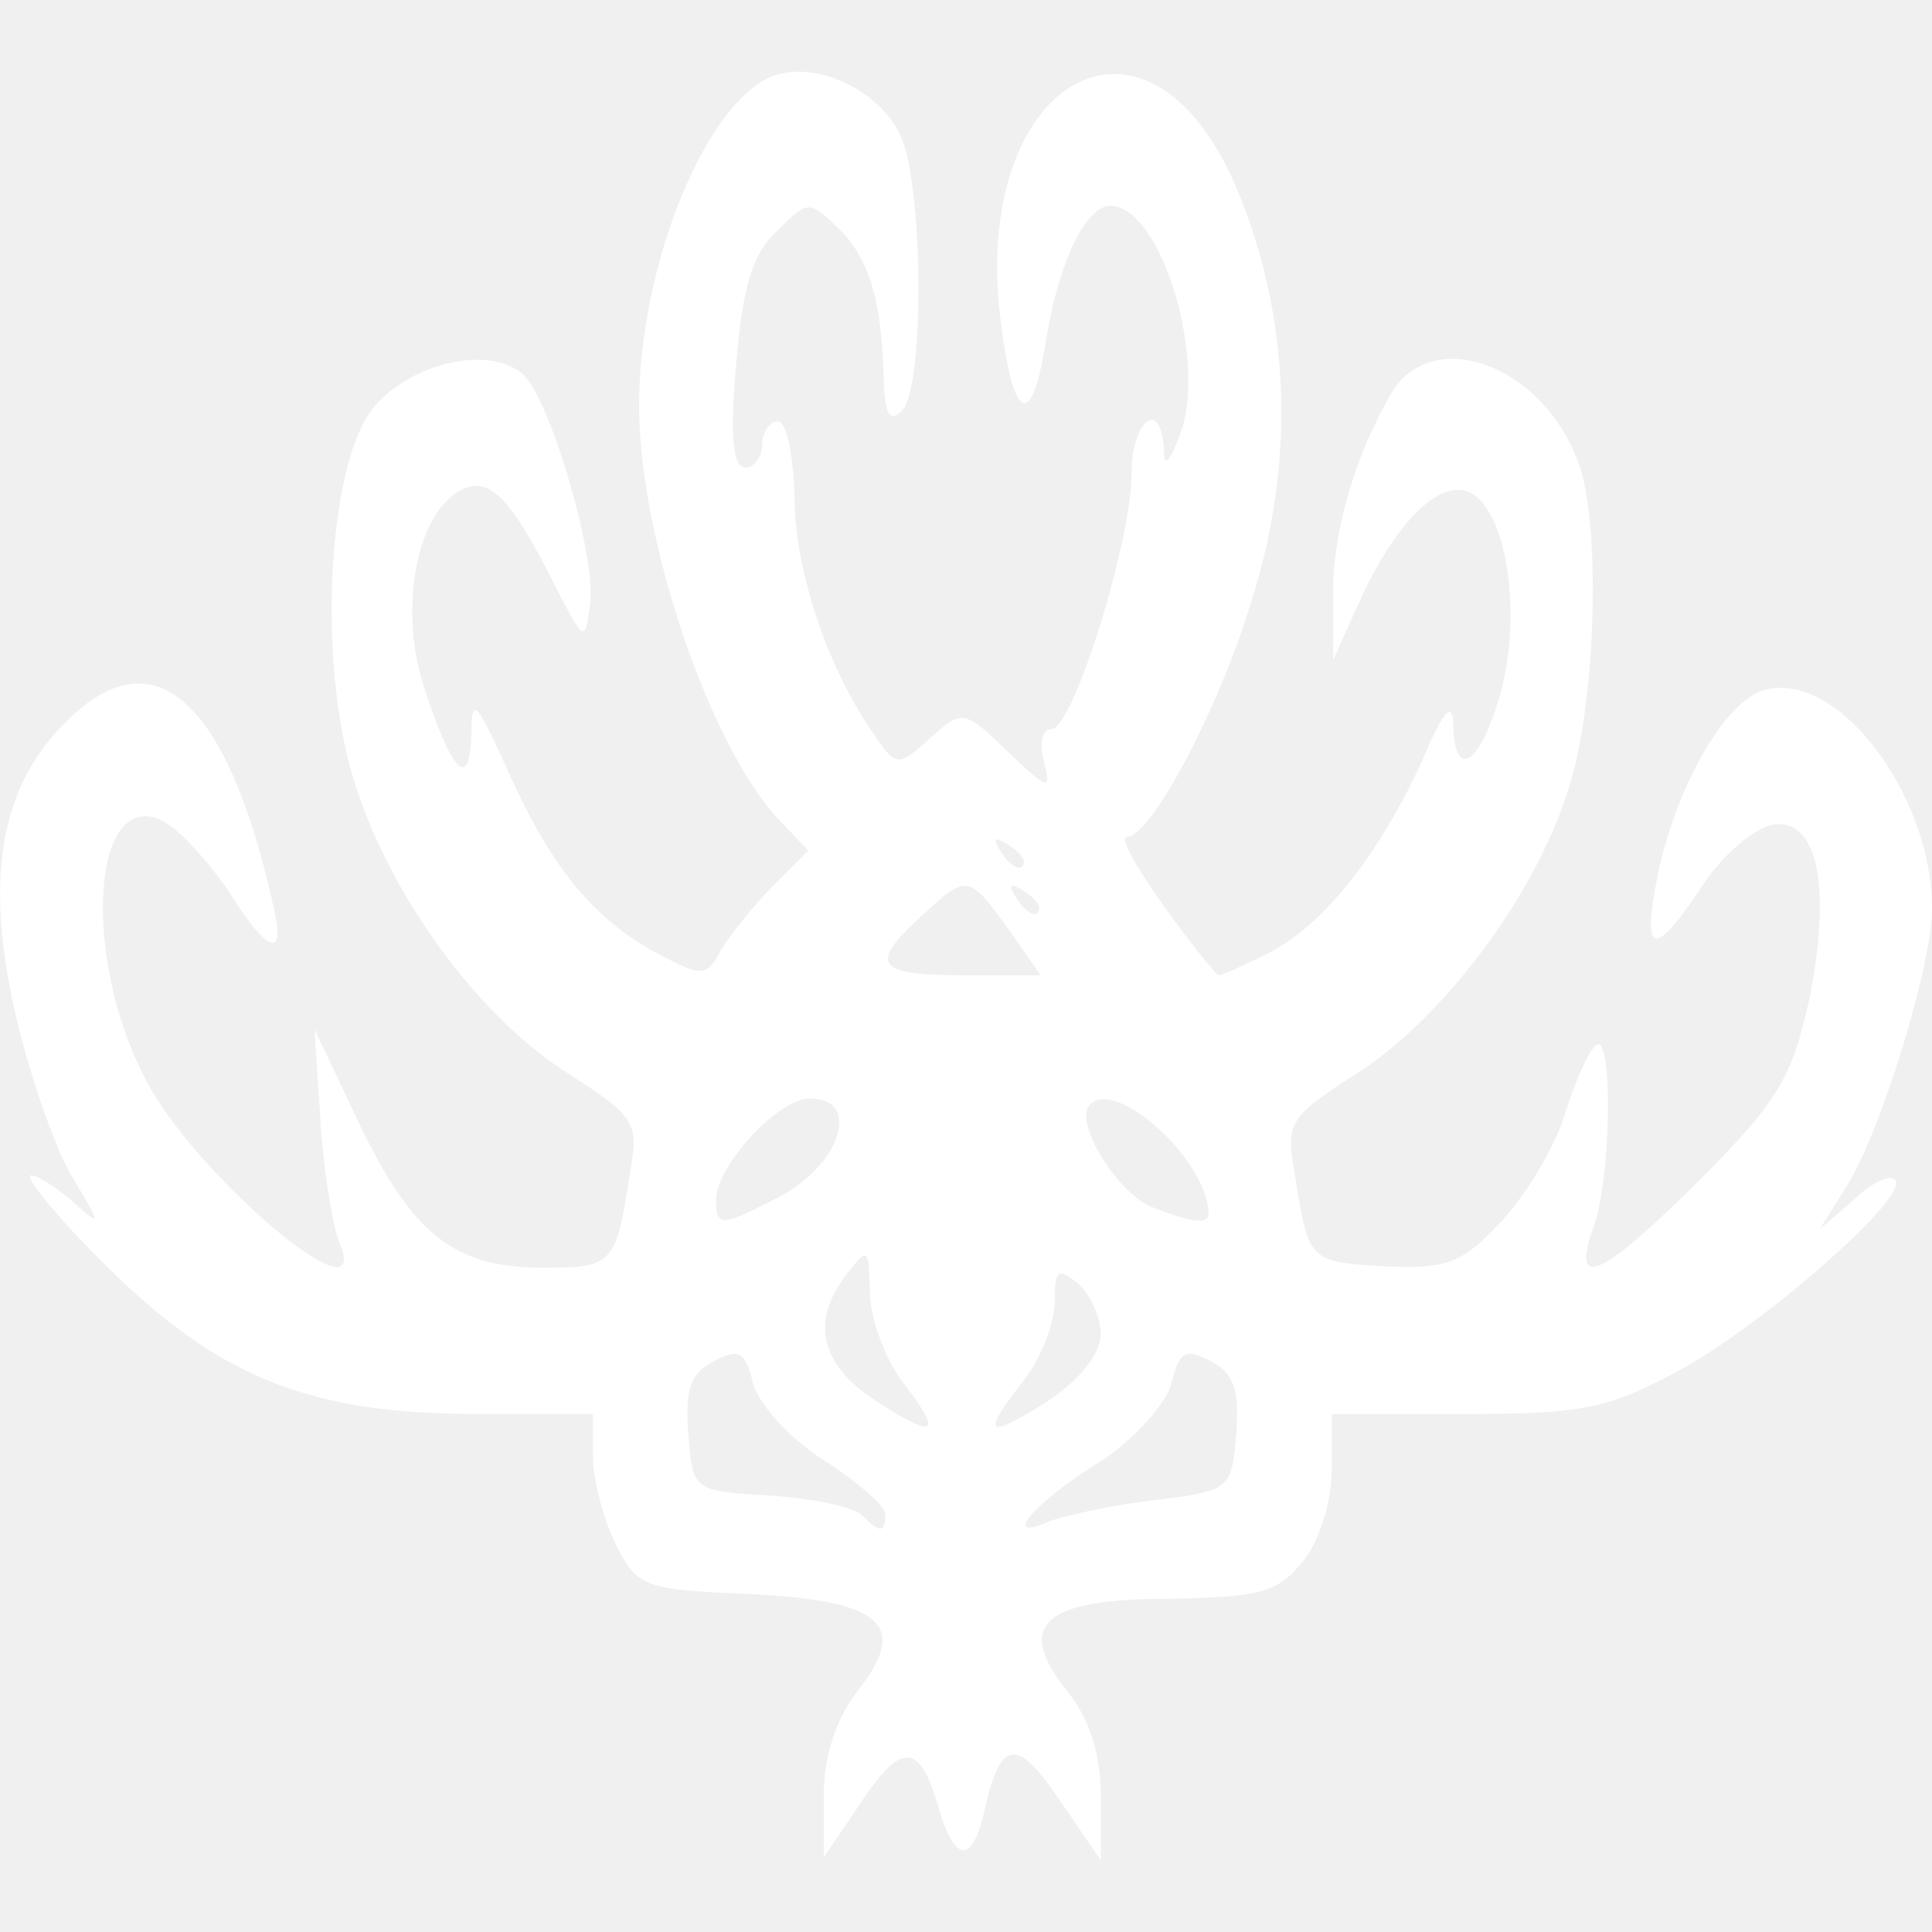
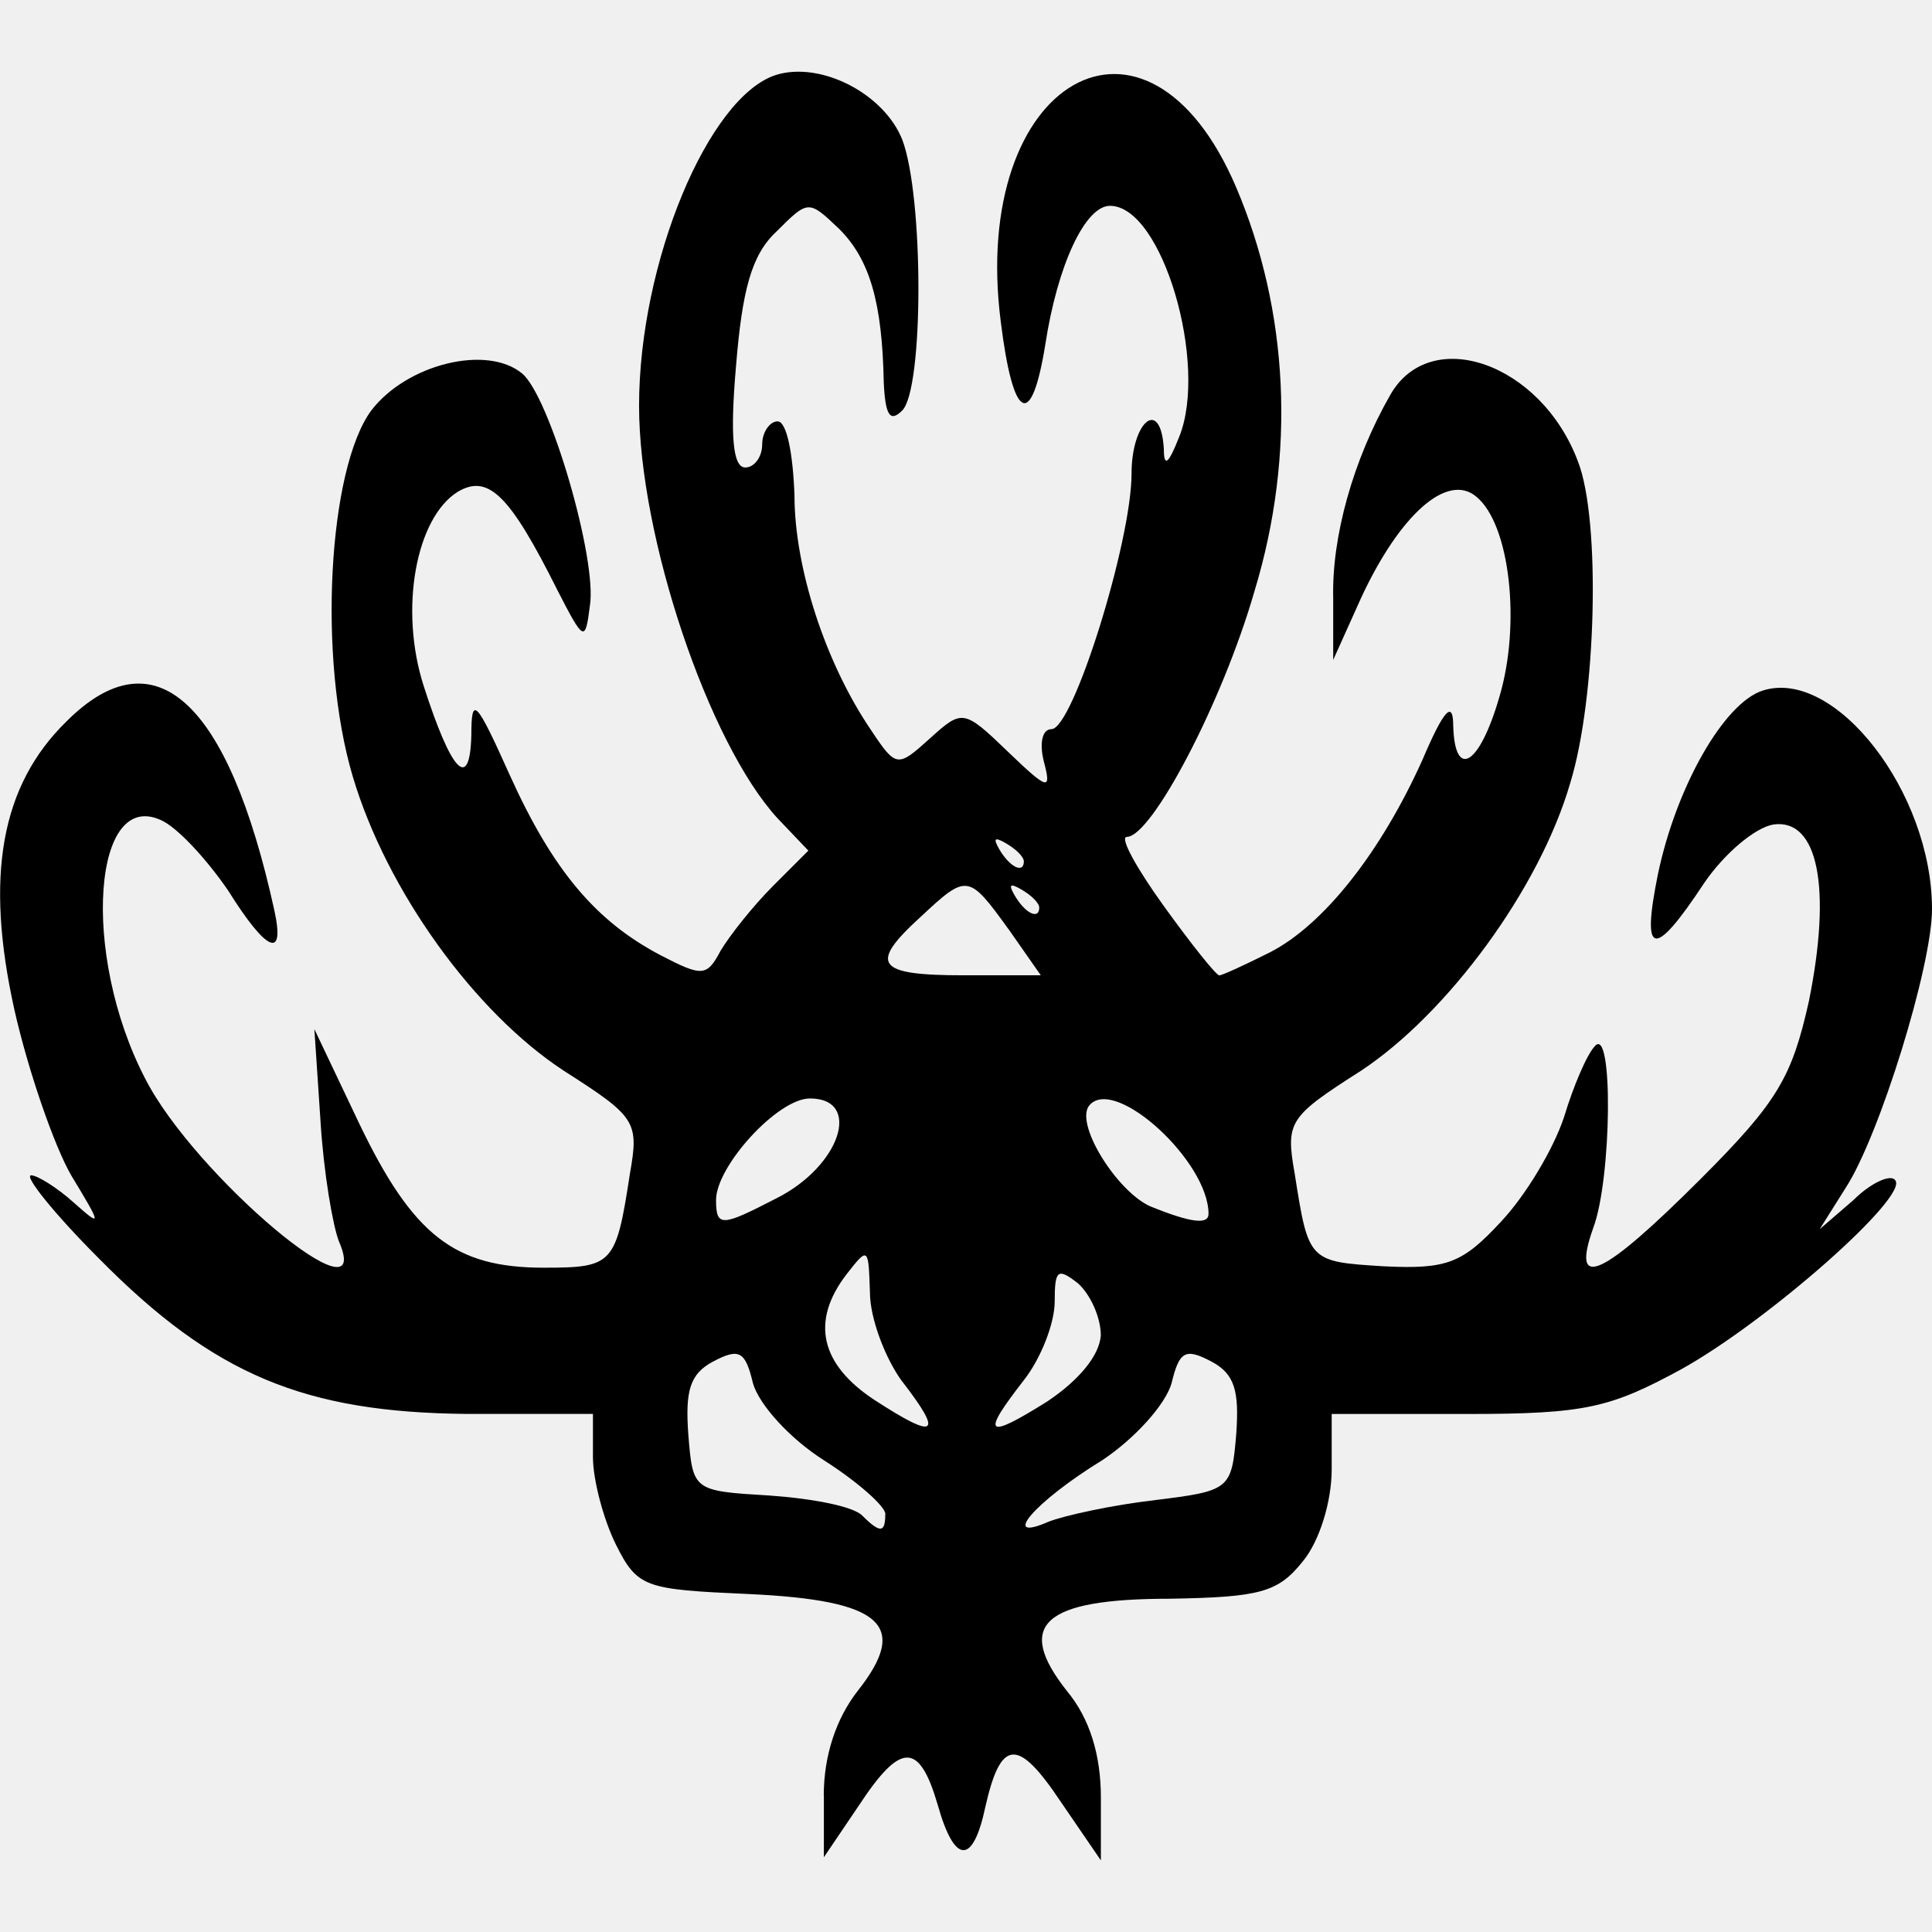
<svg xmlns="http://www.w3.org/2000/svg" version="1.1" width="32" height="32" viewBox="0 0 32 32">
-   <path fill="#fff" d="M13.644 29.742c0-0.663 0.204-1.275 0.561-1.734 0.867-1.096 0.408-1.504-1.81-1.606-1.708-0.076-1.835-0.102-2.192-0.816-0.204-0.408-0.382-1.071-0.382-1.453v-0.714h-2.090c-2.677-0.026-4.181-0.637-6.093-2.575-0.739-0.739-1.249-1.377-1.122-1.377 0.102 0 0.433 0.204 0.714 0.459 0.459 0.408 0.459 0.382-0.051-0.459-0.28-0.484-0.714-1.734-0.943-2.753-0.484-2.192-0.229-3.697 0.867-4.767 1.453-1.453 2.677-0.357 3.442 3.136 0.178 0.816-0.127 0.688-0.765-0.331-0.331-0.484-0.79-0.994-1.071-1.147-1.173-0.612-1.377 2.192-0.306 4.257 0.816 1.606 3.824 4.13 3.212 2.702-0.102-0.255-0.255-1.147-0.306-1.988l-0.102-1.53 0.739 1.555c0.892 1.861 1.581 2.396 3.059 2.396 1.147 0 1.198-0.051 1.428-1.555 0.153-0.867 0.102-0.943-1.096-1.708-1.479-0.969-2.932-2.983-3.493-4.869-0.586-1.963-0.408-5.099 0.306-6.067 0.586-0.765 1.912-1.096 2.498-0.612 0.459 0.382 1.249 3.085 1.122 3.849-0.076 0.612-0.102 0.586-0.535-0.255-0.79-1.581-1.147-1.937-1.657-1.632-0.688 0.433-0.969 1.937-0.561 3.212 0.459 1.428 0.765 1.759 0.79 0.816 0-0.663 0.077-0.586 0.637 0.663 0.714 1.581 1.428 2.422 2.498 2.983 0.688 0.357 0.765 0.357 0.994-0.076 0.153-0.255 0.535-0.739 0.867-1.071l0.586-0.586-0.51-0.535c-1.147-1.249-2.294-4.665-2.294-6.832 0-2.371 1.147-5.124 2.269-5.481 0.739-0.229 1.784 0.306 2.090 1.071 0.357 0.943 0.357 4.13 0 4.487-0.204 0.204-0.28 0.077-0.306-0.459-0.025-1.326-0.229-2.039-0.739-2.549-0.51-0.484-0.51-0.484-1.045 0.051-0.408 0.382-0.561 0.969-0.663 2.218-0.102 1.173-0.051 1.683 0.153 1.683 0.153 0 0.28-0.178 0.28-0.382s0.127-0.382 0.255-0.382c0.153 0 0.255 0.535 0.28 1.224 0 1.198 0.51 2.779 1.275 3.9 0.408 0.612 0.433 0.612 0.969 0.127s0.561-0.484 1.3 0.229c0.663 0.637 0.714 0.637 0.586 0.153-0.076-0.306-0.026-0.535 0.127-0.535 0.357 0 1.326-3.11 1.326-4.232 0-0.867 0.484-1.275 0.535-0.408 0 0.306 0.076 0.255 0.255-0.204 0.484-1.198-0.28-3.824-1.147-3.824-0.408 0-0.867 0.969-1.071 2.294-0.229 1.428-0.535 1.275-0.739-0.382-0.51-4.002 2.422-5.685 3.9-2.218 0.867 2.039 0.994 4.41 0.306 6.679-0.535 1.861-1.708 4.079-2.116 4.079-0.127 0 0.153 0.51 0.612 1.147s0.867 1.147 0.918 1.147c0.051 0 0.433-0.178 0.841-0.382 0.892-0.459 1.835-1.657 2.524-3.187 0.357-0.841 0.51-0.994 0.51-0.561 0.026 0.892 0.433 0.663 0.765-0.484 0.357-1.198 0.178-2.855-0.382-3.314-0.484-0.408-1.275 0.306-1.912 1.683l-0.459 1.020v-1.020c-0.026-1.020 0.331-2.294 0.943-3.365 0.663-1.173 2.498-0.535 3.11 1.096 0.382 0.969 0.306 3.926-0.127 5.328-0.51 1.759-2.039 3.824-3.467 4.767-1.198 0.765-1.249 0.841-1.096 1.708 0.229 1.453 0.229 1.453 1.479 1.53 1.045 0.051 1.3-0.051 1.937-0.739 0.408-0.433 0.867-1.198 1.045-1.734 0.153-0.51 0.382-1.045 0.51-1.173 0.306-0.357 0.28 2.192-0.026 3.008-0.382 1.071 0.153 0.816 1.785-0.816 1.275-1.275 1.504-1.683 1.785-2.932 0.382-1.886 0.153-3.034-0.586-2.932-0.306 0.051-0.816 0.484-1.147 0.969-0.841 1.275-1.045 1.224-0.765-0.153 0.306-1.453 1.096-2.83 1.734-3.034 1.198-0.382 2.804 1.683 2.804 3.62 0 0.943-0.867 3.747-1.428 4.614l-0.433 0.688 0.561-0.484c0.28-0.28 0.612-0.433 0.688-0.331 0.255 0.255-2.116 2.345-3.544 3.136-1.173 0.637-1.581 0.739-3.544 0.739h-2.243v0.918c0 0.535-0.204 1.198-0.484 1.53-0.408 0.51-0.714 0.586-2.192 0.612-2.116 0-2.575 0.433-1.708 1.53 0.382 0.459 0.561 1.071 0.561 1.759v1.045l-0.663-0.969c-0.714-1.071-0.994-1.045-1.249 0.076-0.204 0.969-0.51 0.969-0.79-0.026-0.306-1.045-0.612-1.045-1.3 0l-0.586 0.867v-1.020zM14.664 25.077c0-0.127-0.459-0.535-1.020-0.892s-1.071-0.918-1.173-1.275c-0.127-0.535-0.229-0.586-0.663-0.357-0.382 0.204-0.459 0.484-0.408 1.198 0.076 0.943 0.076 0.943 1.351 1.020 0.714 0.051 1.377 0.178 1.53 0.331 0.306 0.306 0.382 0.28 0.382-0.026zM19.125 24.847c1.249-0.153 1.275-0.178 1.351-1.096 0.051-0.714-0.026-0.994-0.408-1.198-0.433-0.229-0.535-0.178-0.663 0.357-0.102 0.357-0.612 0.918-1.147 1.275-1.122 0.688-1.708 1.377-0.892 1.020 0.255-0.102 1.071-0.28 1.759-0.357zM14.944 22.884c-0.28-0.382-0.535-1.045-0.535-1.479-0.025-0.739-0.025-0.765-0.382-0.306-0.612 0.79-0.433 1.504 0.459 2.090 1.020 0.663 1.147 0.586 0.459-0.306zM18.233 22.12c0-0.306-0.178-0.688-0.382-0.867-0.331-0.255-0.382-0.229-0.382 0.306 0 0.357-0.229 0.943-0.51 1.3-0.714 0.918-0.637 0.994 0.382 0.357 0.535-0.357 0.867-0.765 0.892-1.096zM12.854 19.851c1.071-0.535 1.428-1.657 0.561-1.657-0.535 0-1.555 1.122-1.555 1.683 0 0.459 0.102 0.433 0.994-0.026zM20.017 20.106c0-0.867-1.53-2.269-1.963-1.81-0.28 0.28 0.433 1.428 0.994 1.683 0.688 0.28 0.969 0.306 0.969 0.127zM16.703 15.389c-0.663-0.918-0.688-0.918-1.453-0.204-0.867 0.79-0.739 0.969 0.714 0.969h1.275l-0.535-0.765zM17.213 15.033c0-0.076-0.127-0.204-0.306-0.306s-0.204-0.076-0.102 0.102c0.178 0.306 0.408 0.408 0.408 0.204zM16.958 14.268c0-0.076-0.127-0.204-0.306-0.306s-0.204-0.076-0.102 0.102c0.178 0.306 0.408 0.408 0.408 0.204z" />
+   <path d="M13.644 29.742c0-0.663 0.204-1.275 0.561-1.734 0.867-1.096 0.408-1.504-1.81-1.606-1.708-0.076-1.835-0.102-2.192-0.816-0.204-0.408-0.382-1.071-0.382-1.453v-0.714h-2.090c-2.677-0.026-4.181-0.637-6.093-2.575-0.739-0.739-1.249-1.377-1.122-1.377 0.102 0 0.433 0.204 0.714 0.459 0.459 0.408 0.459 0.382-0.051-0.459-0.28-0.484-0.714-1.734-0.943-2.753-0.484-2.192-0.229-3.697 0.867-4.767 1.453-1.453 2.677-0.357 3.442 3.136 0.178 0.816-0.127 0.688-0.765-0.331-0.331-0.484-0.79-0.994-1.071-1.147-1.173-0.612-1.377 2.192-0.306 4.257 0.816 1.606 3.824 4.13 3.212 2.702-0.102-0.255-0.255-1.147-0.306-1.988l-0.102-1.53 0.739 1.555c0.892 1.861 1.581 2.396 3.059 2.396 1.147 0 1.198-0.051 1.428-1.555 0.153-0.867 0.102-0.943-1.096-1.708-1.479-0.969-2.932-2.983-3.493-4.869-0.586-1.963-0.408-5.099 0.306-6.067 0.586-0.765 1.912-1.096 2.498-0.612 0.459 0.382 1.249 3.085 1.122 3.849-0.076 0.612-0.102 0.586-0.535-0.255-0.79-1.581-1.147-1.937-1.657-1.632-0.688 0.433-0.969 1.937-0.561 3.212 0.459 1.428 0.765 1.759 0.79 0.816 0-0.663 0.077-0.586 0.637 0.663 0.714 1.581 1.428 2.422 2.498 2.983 0.688 0.357 0.765 0.357 0.994-0.076 0.153-0.255 0.535-0.739 0.867-1.071l0.586-0.586-0.51-0.535c-1.147-1.249-2.294-4.665-2.294-6.832 0-2.371 1.147-5.124 2.269-5.481 0.739-0.229 1.784 0.306 2.090 1.071 0.357 0.943 0.357 4.13 0 4.487-0.204 0.204-0.28 0.077-0.306-0.459-0.025-1.326-0.229-2.039-0.739-2.549-0.51-0.484-0.51-0.484-1.045 0.051-0.408 0.382-0.561 0.969-0.663 2.218-0.102 1.173-0.051 1.683 0.153 1.683 0.153 0 0.28-0.178 0.28-0.382s0.127-0.382 0.255-0.382c0.153 0 0.255 0.535 0.28 1.224 0 1.198 0.51 2.779 1.275 3.9 0.408 0.612 0.433 0.612 0.969 0.127s0.561-0.484 1.3 0.229c0.663 0.637 0.714 0.637 0.586 0.153-0.076-0.306-0.026-0.535 0.127-0.535 0.357 0 1.326-3.11 1.326-4.232 0-0.867 0.484-1.275 0.535-0.408 0 0.306 0.076 0.255 0.255-0.204 0.484-1.198-0.28-3.824-1.147-3.824-0.408 0-0.867 0.969-1.071 2.294-0.229 1.428-0.535 1.275-0.739-0.382-0.51-4.002 2.422-5.685 3.9-2.218 0.867 2.039 0.994 4.41 0.306 6.679-0.535 1.861-1.708 4.079-2.116 4.079-0.127 0 0.153 0.51 0.612 1.147s0.867 1.147 0.918 1.147c0.051 0 0.433-0.178 0.841-0.382 0.892-0.459 1.835-1.657 2.524-3.187 0.357-0.841 0.51-0.994 0.51-0.561 0.026 0.892 0.433 0.663 0.765-0.484 0.357-1.198 0.178-2.855-0.382-3.314-0.484-0.408-1.275 0.306-1.912 1.683l-0.459 1.020v-1.020c-0.026-1.020 0.331-2.294 0.943-3.365 0.663-1.173 2.498-0.535 3.11 1.096 0.382 0.969 0.306 3.926-0.127 5.328-0.51 1.759-2.039 3.824-3.467 4.767-1.198 0.765-1.249 0.841-1.096 1.708 0.229 1.453 0.229 1.453 1.479 1.53 1.045 0.051 1.3-0.051 1.937-0.739 0.408-0.433 0.867-1.198 1.045-1.734 0.153-0.51 0.382-1.045 0.51-1.173 0.306-0.357 0.28 2.192-0.026 3.008-0.382 1.071 0.153 0.816 1.785-0.816 1.275-1.275 1.504-1.683 1.785-2.932 0.382-1.886 0.153-3.034-0.586-2.932-0.306 0.051-0.816 0.484-1.147 0.969-0.841 1.275-1.045 1.224-0.765-0.153 0.306-1.453 1.096-2.83 1.734-3.034 1.198-0.382 2.804 1.683 2.804 3.62 0 0.943-0.867 3.747-1.428 4.614l-0.433 0.688 0.561-0.484c0.28-0.28 0.612-0.433 0.688-0.331 0.255 0.255-2.116 2.345-3.544 3.136-1.173 0.637-1.581 0.739-3.544 0.739h-2.243v0.918c0 0.535-0.204 1.198-0.484 1.53-0.408 0.51-0.714 0.586-2.192 0.612-2.116 0-2.575 0.433-1.708 1.53 0.382 0.459 0.561 1.071 0.561 1.759v1.045l-0.663-0.969c-0.714-1.071-0.994-1.045-1.249 0.076-0.204 0.969-0.51 0.969-0.79-0.026-0.306-1.045-0.612-1.045-1.3 0l-0.586 0.867v-1.020zM14.664 25.077c0-0.127-0.459-0.535-1.020-0.892s-1.071-0.918-1.173-1.275c-0.127-0.535-0.229-0.586-0.663-0.357-0.382 0.204-0.459 0.484-0.408 1.198 0.076 0.943 0.076 0.943 1.351 1.020 0.714 0.051 1.377 0.178 1.53 0.331 0.306 0.306 0.382 0.28 0.382-0.026zM19.125 24.847c1.249-0.153 1.275-0.178 1.351-1.096 0.051-0.714-0.026-0.994-0.408-1.198-0.433-0.229-0.535-0.178-0.663 0.357-0.102 0.357-0.612 0.918-1.147 1.275-1.122 0.688-1.708 1.377-0.892 1.020 0.255-0.102 1.071-0.28 1.759-0.357zM14.944 22.884c-0.28-0.382-0.535-1.045-0.535-1.479-0.025-0.739-0.025-0.765-0.382-0.306-0.612 0.79-0.433 1.504 0.459 2.090 1.020 0.663 1.147 0.586 0.459-0.306zM18.233 22.12c0-0.306-0.178-0.688-0.382-0.867-0.331-0.255-0.382-0.229-0.382 0.306 0 0.357-0.229 0.943-0.51 1.3-0.714 0.918-0.637 0.994 0.382 0.357 0.535-0.357 0.867-0.765 0.892-1.096zM12.854 19.851c1.071-0.535 1.428-1.657 0.561-1.657-0.535 0-1.555 1.122-1.555 1.683 0 0.459 0.102 0.433 0.994-0.026zM20.017 20.106c0-0.867-1.53-2.269-1.963-1.81-0.28 0.28 0.433 1.428 0.994 1.683 0.688 0.28 0.969 0.306 0.969 0.127zM16.703 15.389c-0.663-0.918-0.688-0.918-1.453-0.204-0.867 0.79-0.739 0.969 0.714 0.969h1.275l-0.535-0.765zM17.213 15.033c0-0.076-0.127-0.204-0.306-0.306s-0.204-0.076-0.102 0.102c0.178 0.306 0.408 0.408 0.408 0.204zM16.958 14.268c0-0.076-0.127-0.204-0.306-0.306s-0.204-0.076-0.102 0.102c0.178 0.306 0.408 0.408 0.408 0.204z" />
</svg>
